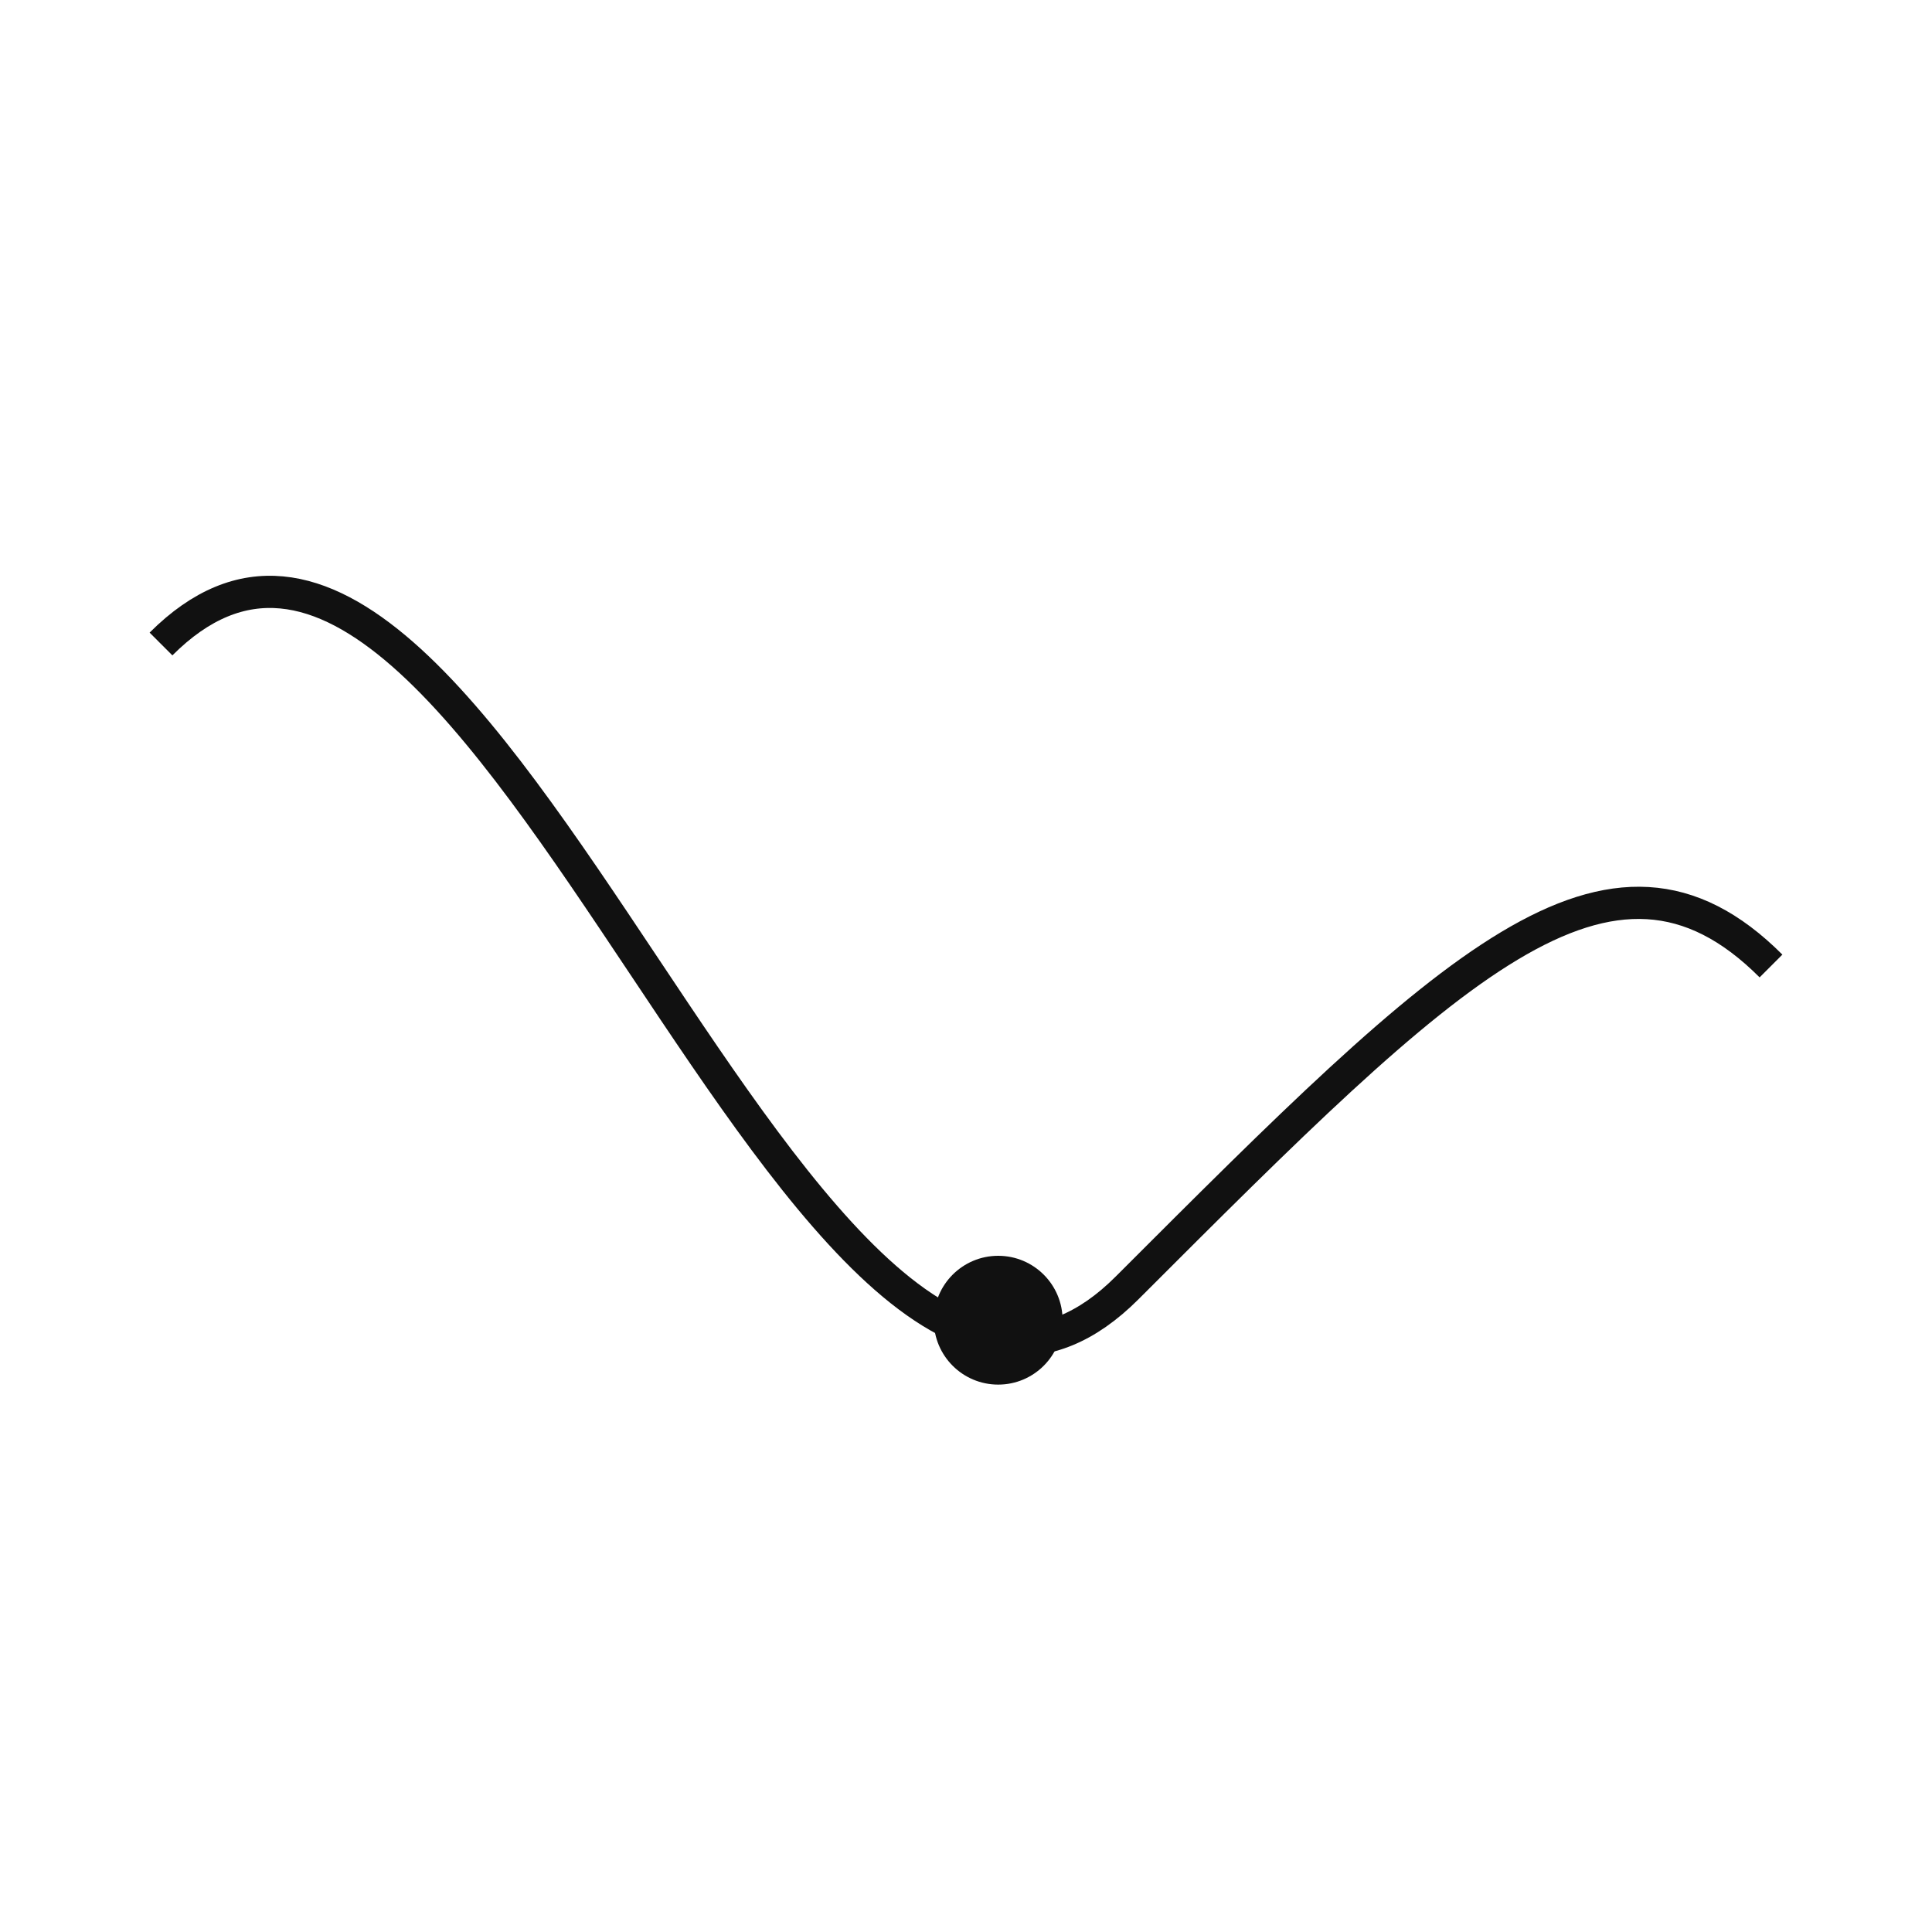
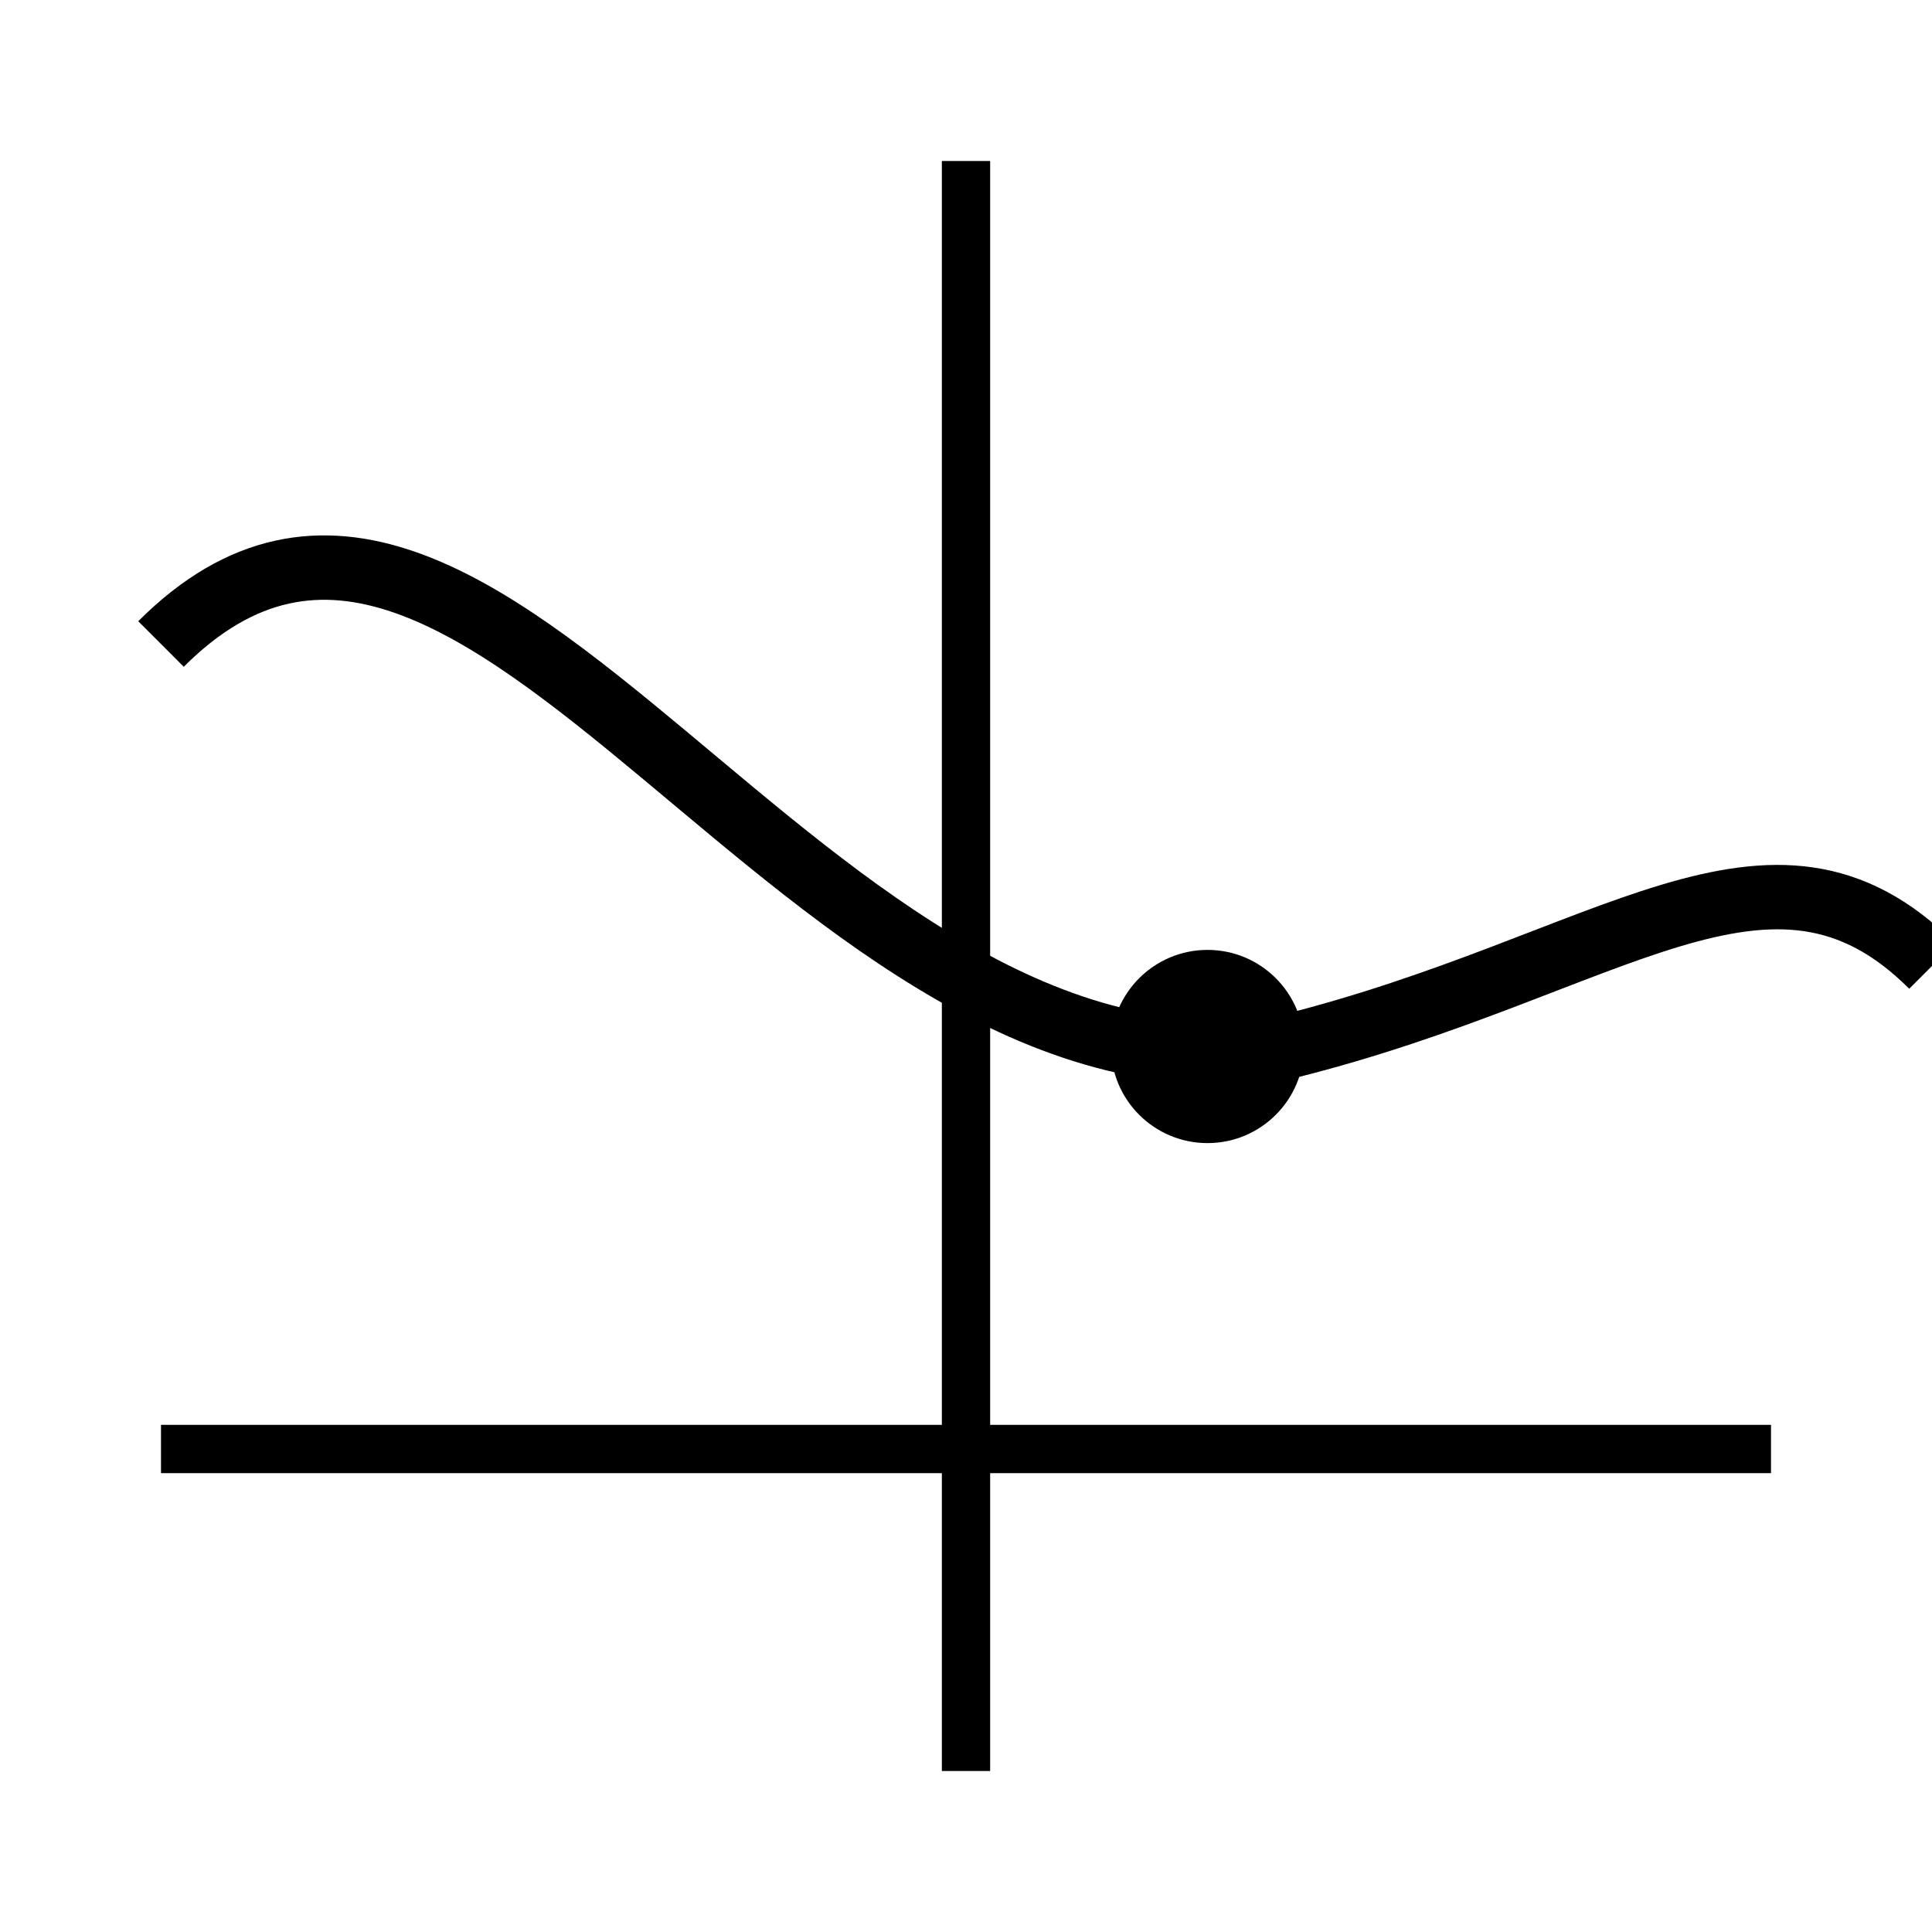
<svg xmlns="http://www.w3.org/2000/svg" width="600" height="600" viewBox="0 0 120 120">
-   <style>
-         .curve { fill: none; stroke: #111; stroke-width: 2; }
-         .min { fill: #111; }
-     </style>
-   <path d="M10 40 C 30 20, 50 100, 70 80 C 90 60, 100 50, 110 60" class="curve" />
-   <circle cx="62" cy="82" r="4" class="min" />
+   <line x1="10" y1="90" x2="110" y2="90" stroke="currentColor" stroke-width="3" />
+   <line x1="60" y1="10" x2="60" y2="110" stroke="currentColor" stroke-width="3" />
+   <path d="M10 40 C 30 20, 50 70, 80 65 C 100 60, 110 50, 120 60" fill="none" stroke="currentColor" stroke-width="4" />
+   <circle cx="75" cy="65" r="6" />
</svg>
